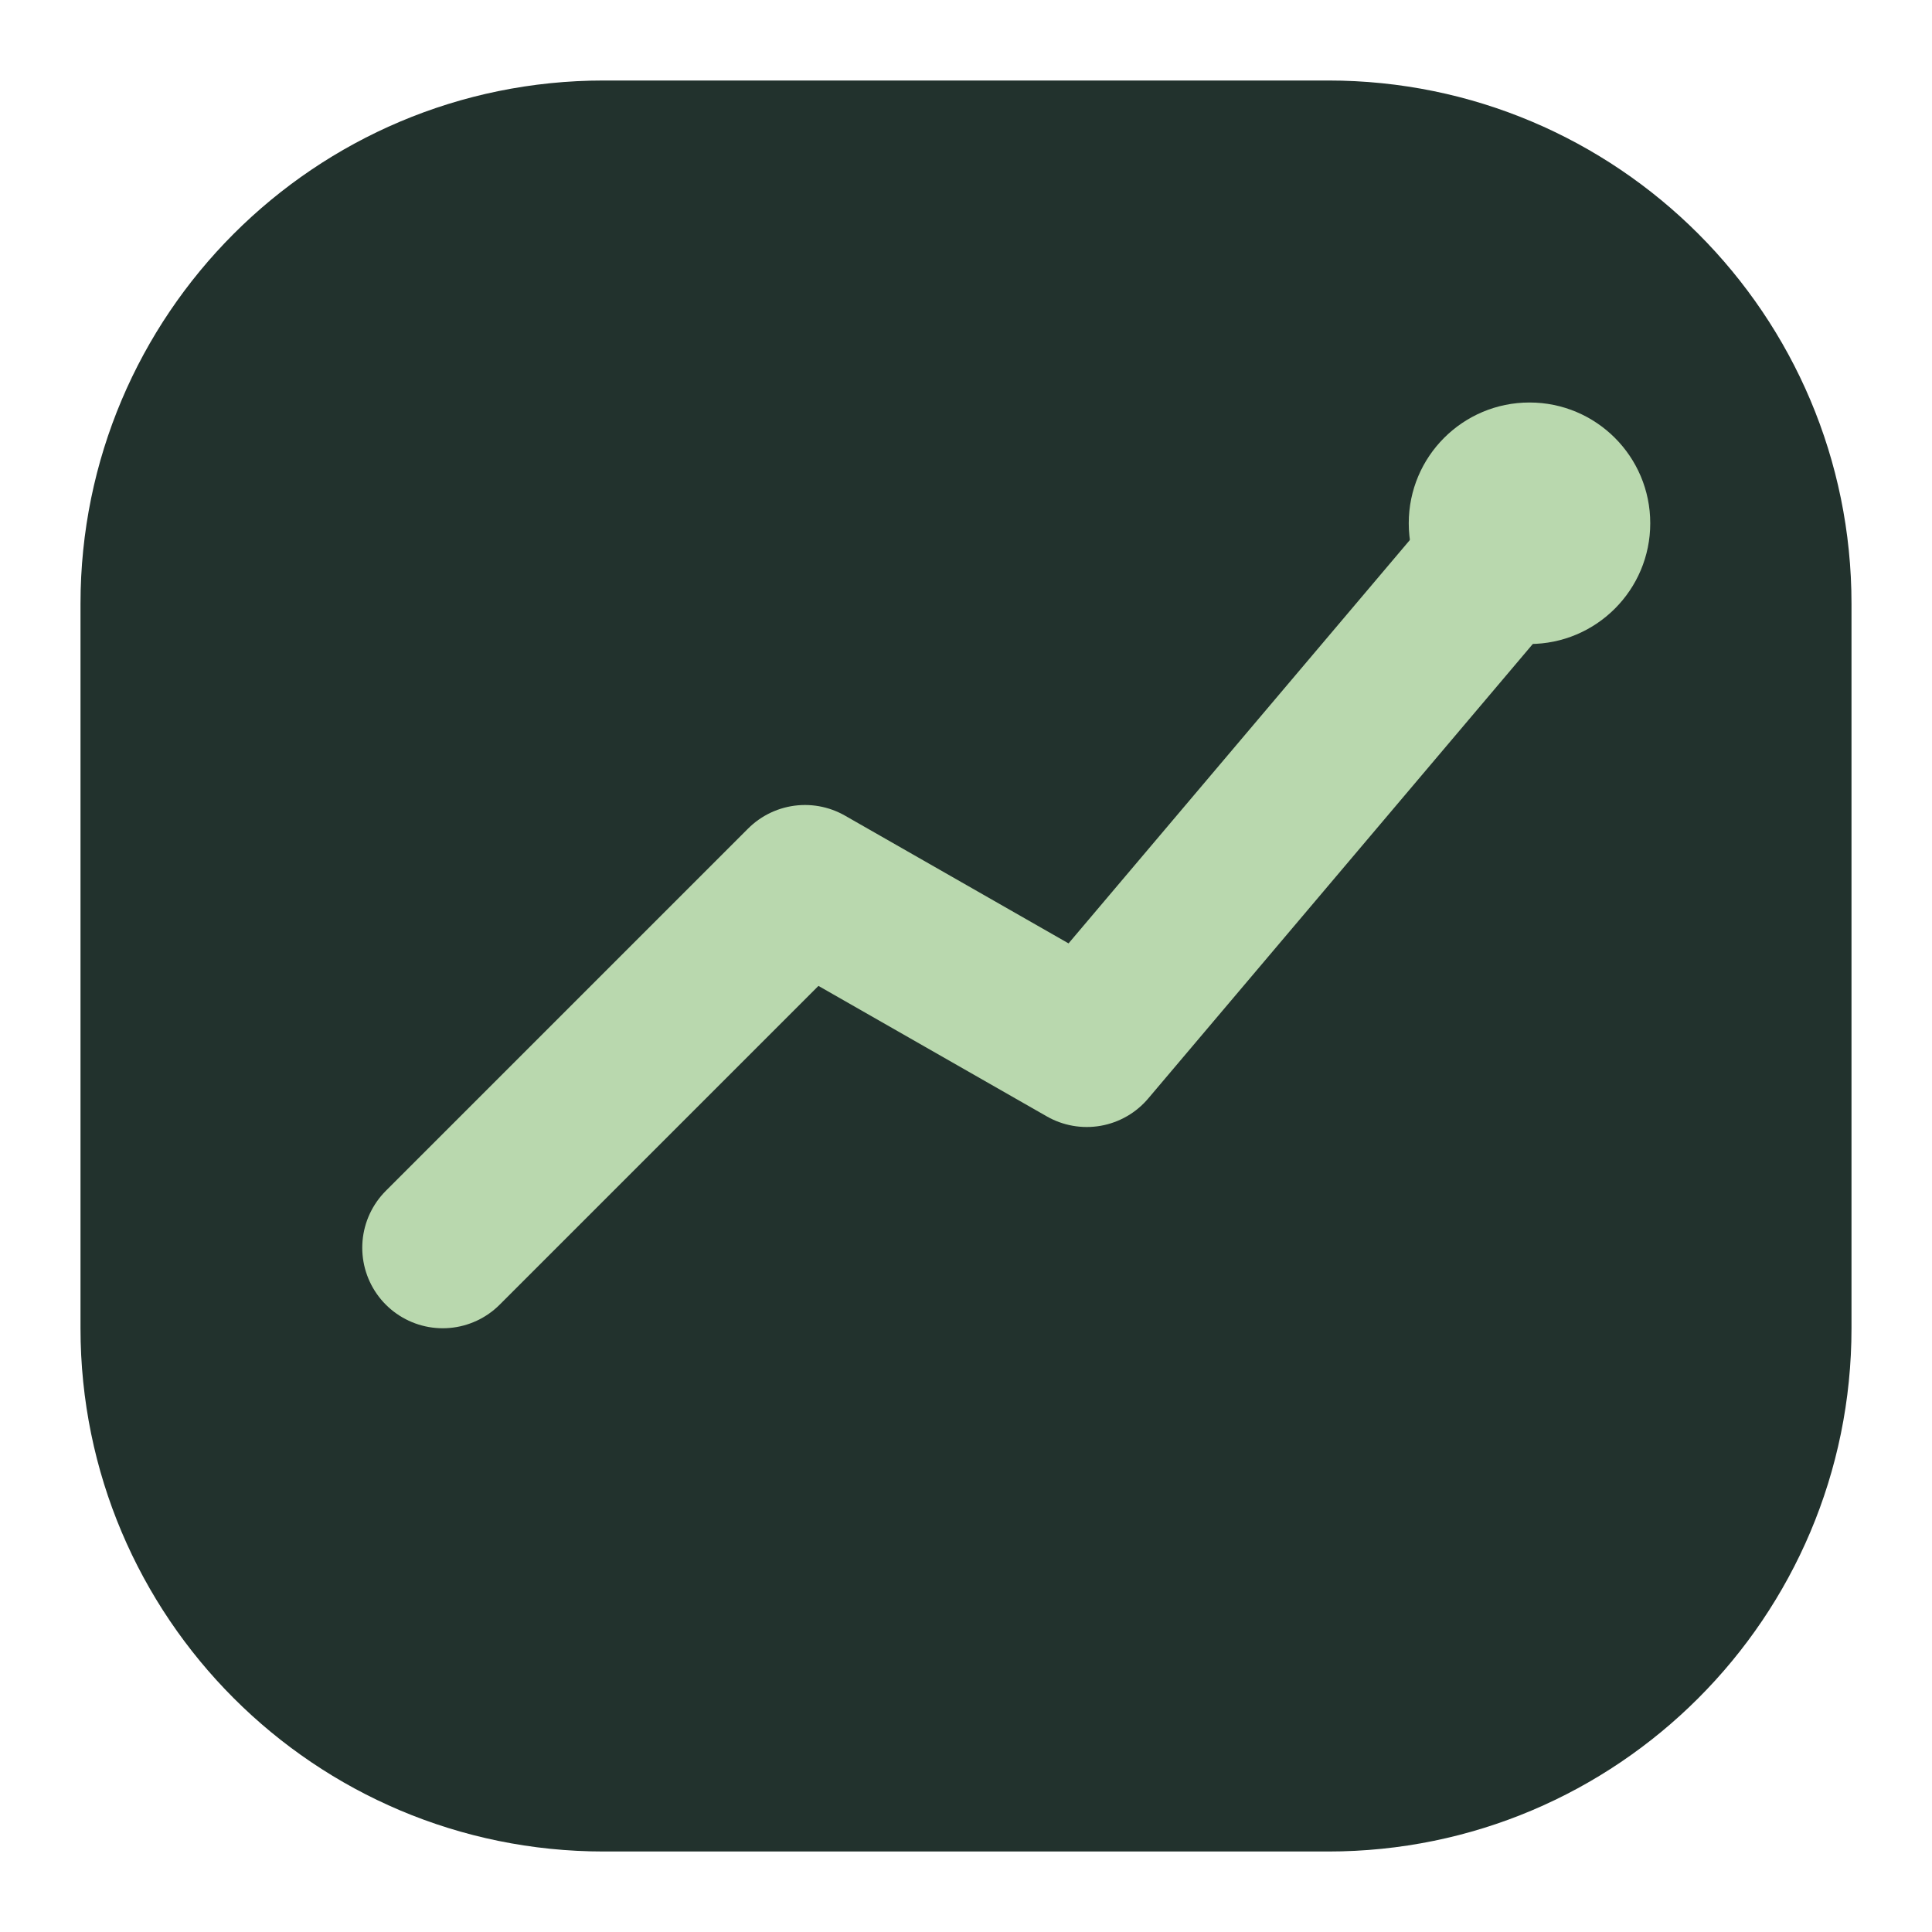
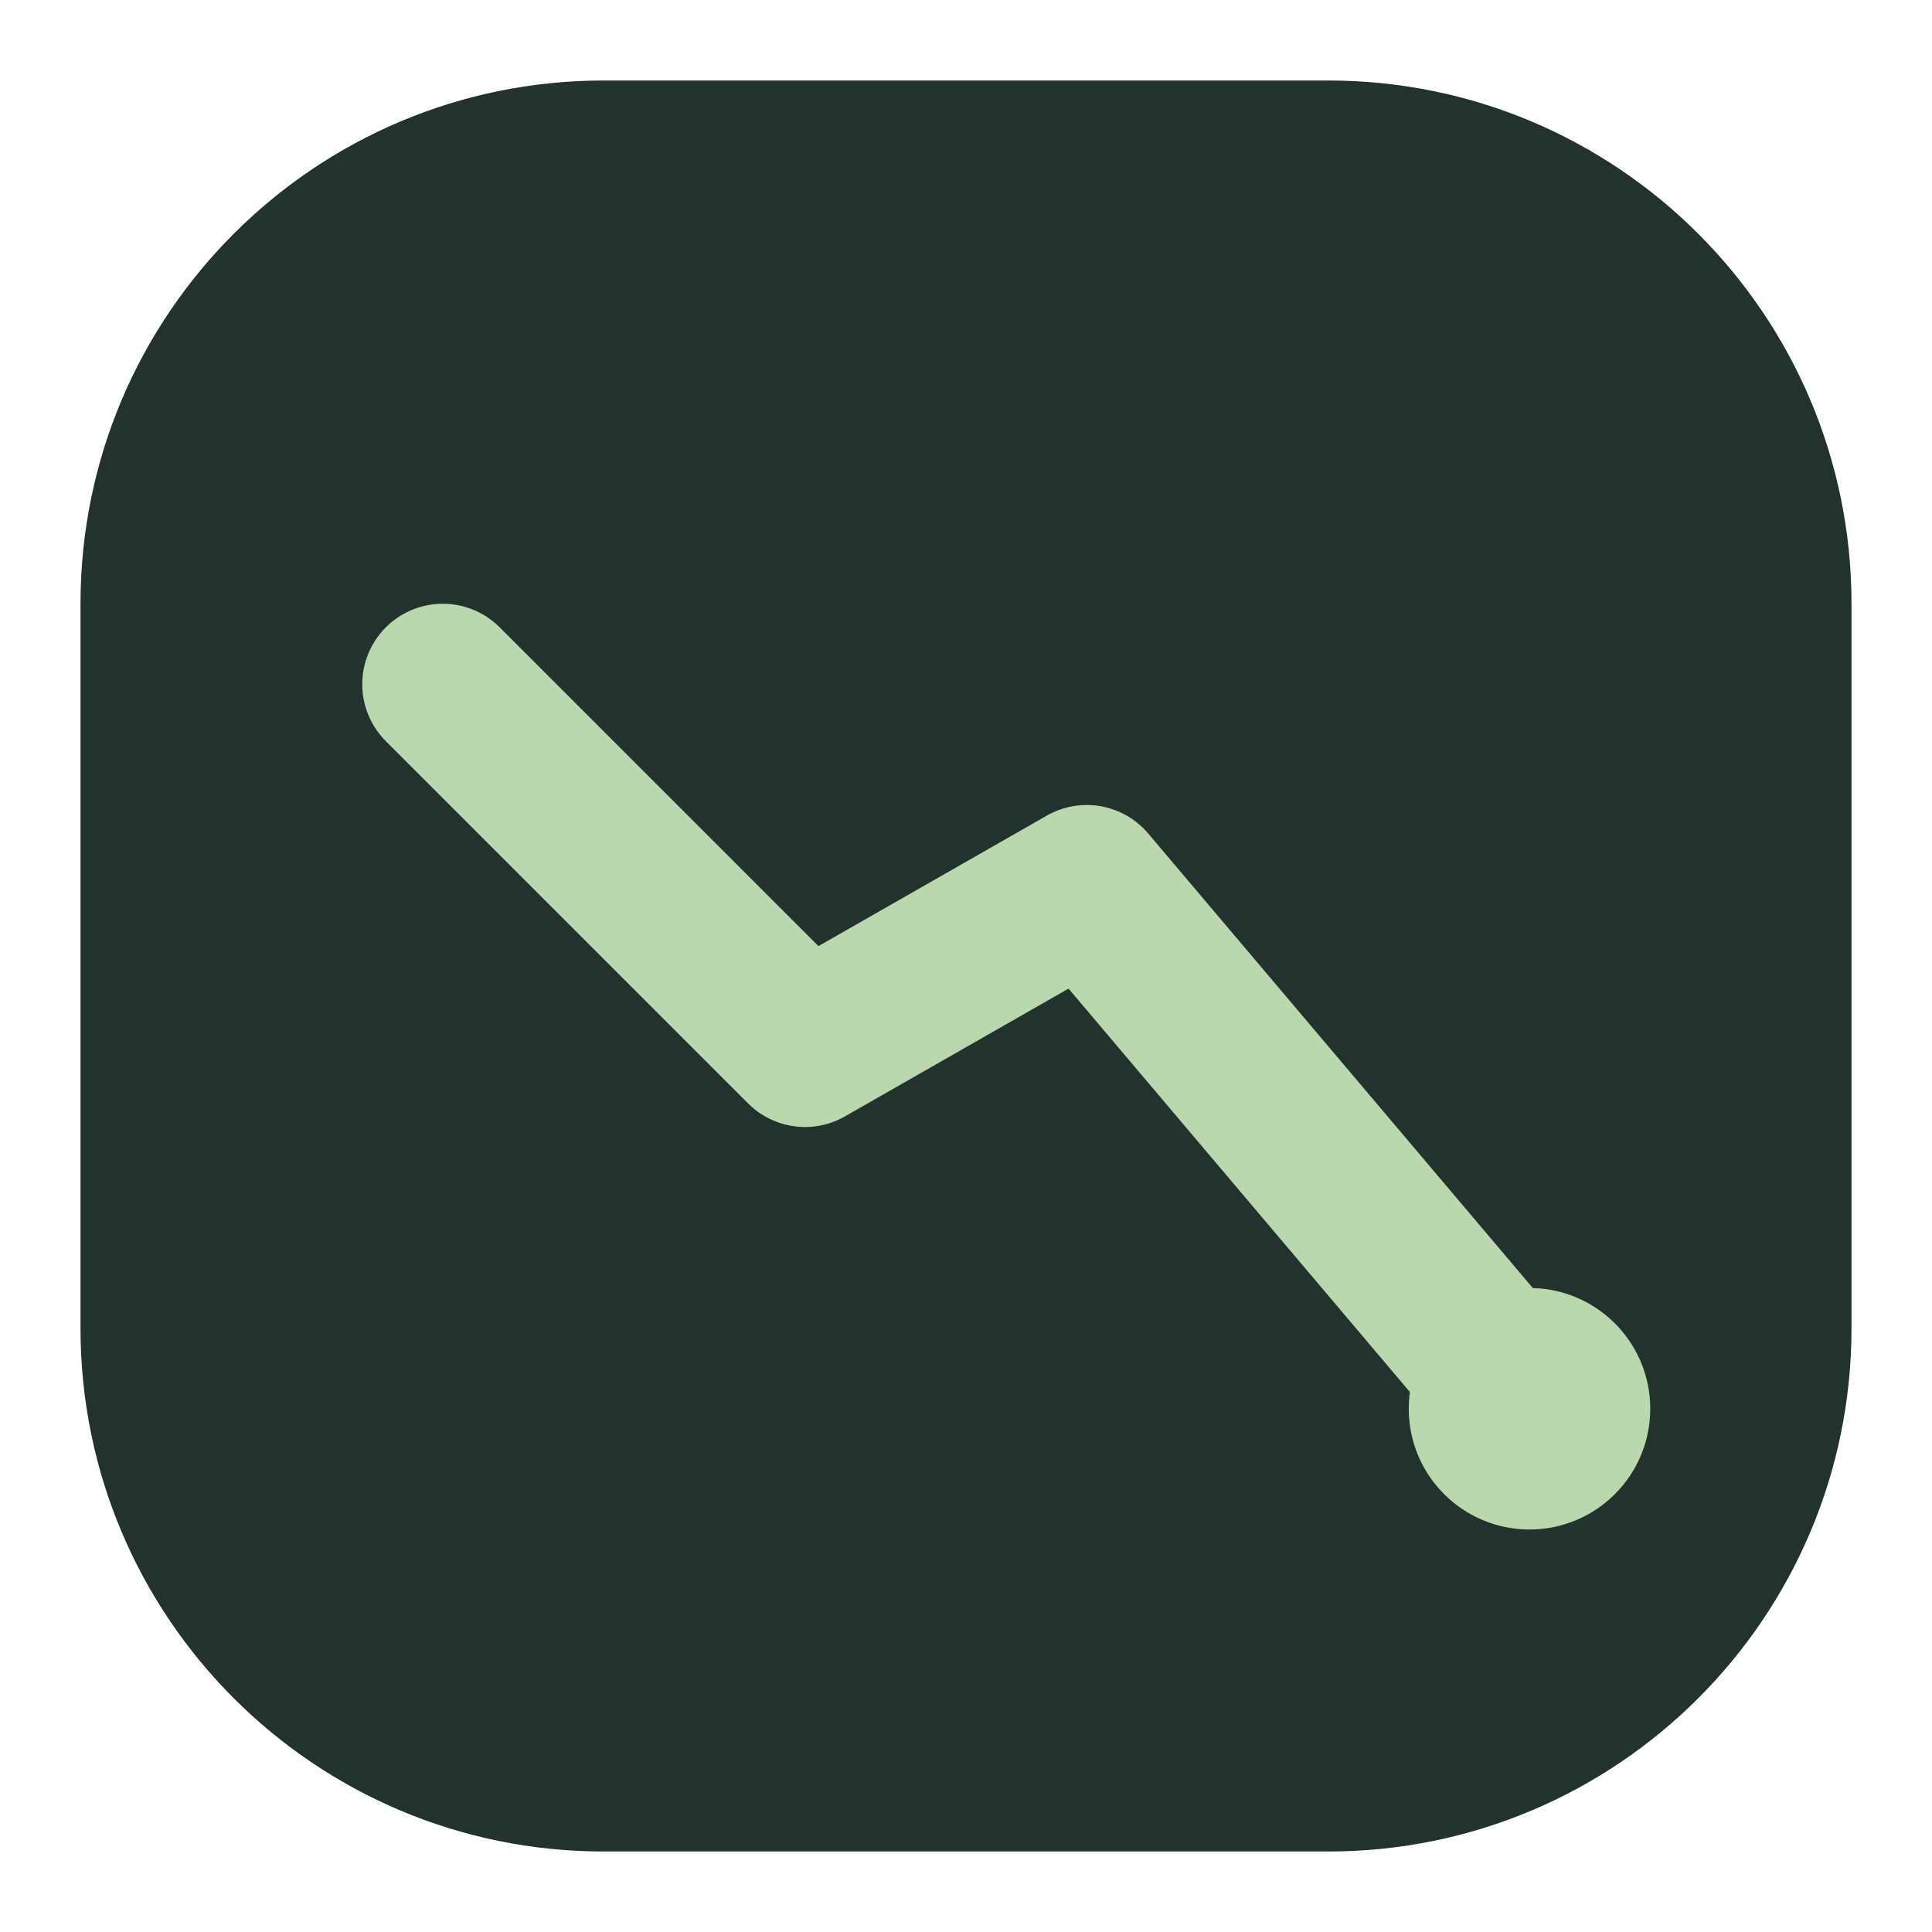
<svg xmlns="http://www.w3.org/2000/svg" width="48" height="48" viewBox="0 0 48 48" role="img" aria-label="Tracksy">
  <rect x="2" y="2" width="44" height="44" rx="13" fill="#22322D" />
-   <path d="m11 31 9-9 7 4 11-13" fill="none" stroke="#B9D8AE" stroke-linecap="round" stroke-linejoin="round" stroke-width="4" />
-   <circle cx="38" cy="13" r="3" fill="#B9D8AE" />
+   <path d="m11 17 9 9 7-4 11 13" fill="none" stroke="#B9D8AE" stroke-linecap="round" stroke-linejoin="round" stroke-width="4" />
+   <circle cx="38" cy="35" r="3" fill="#B9D8AE" />
</svg>
